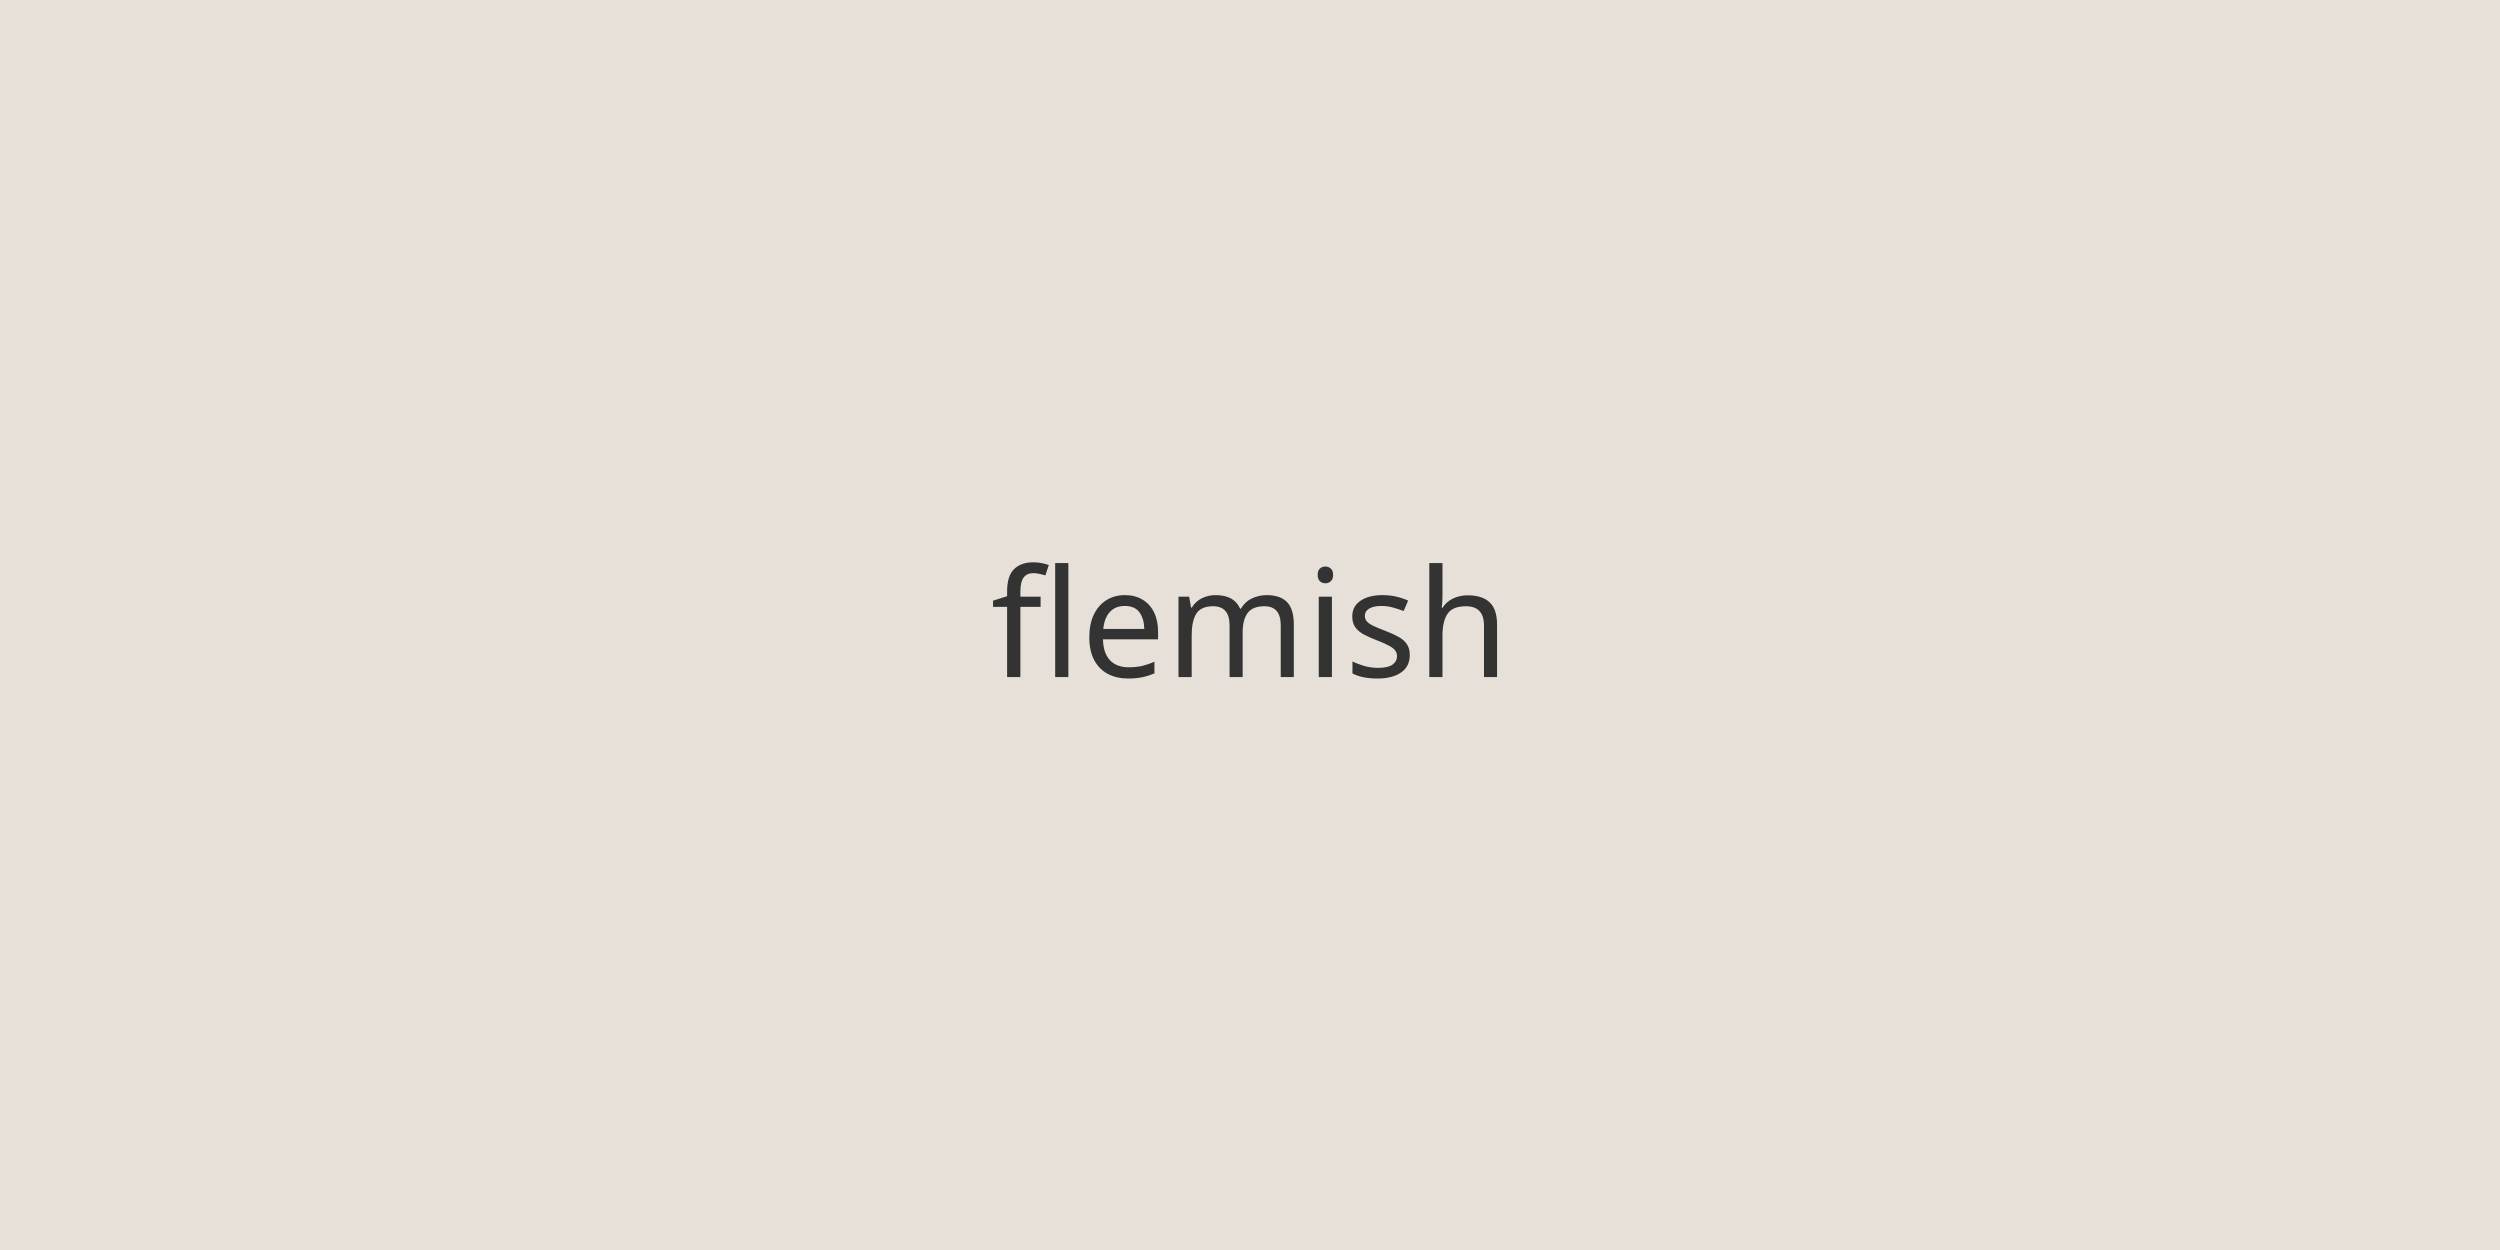
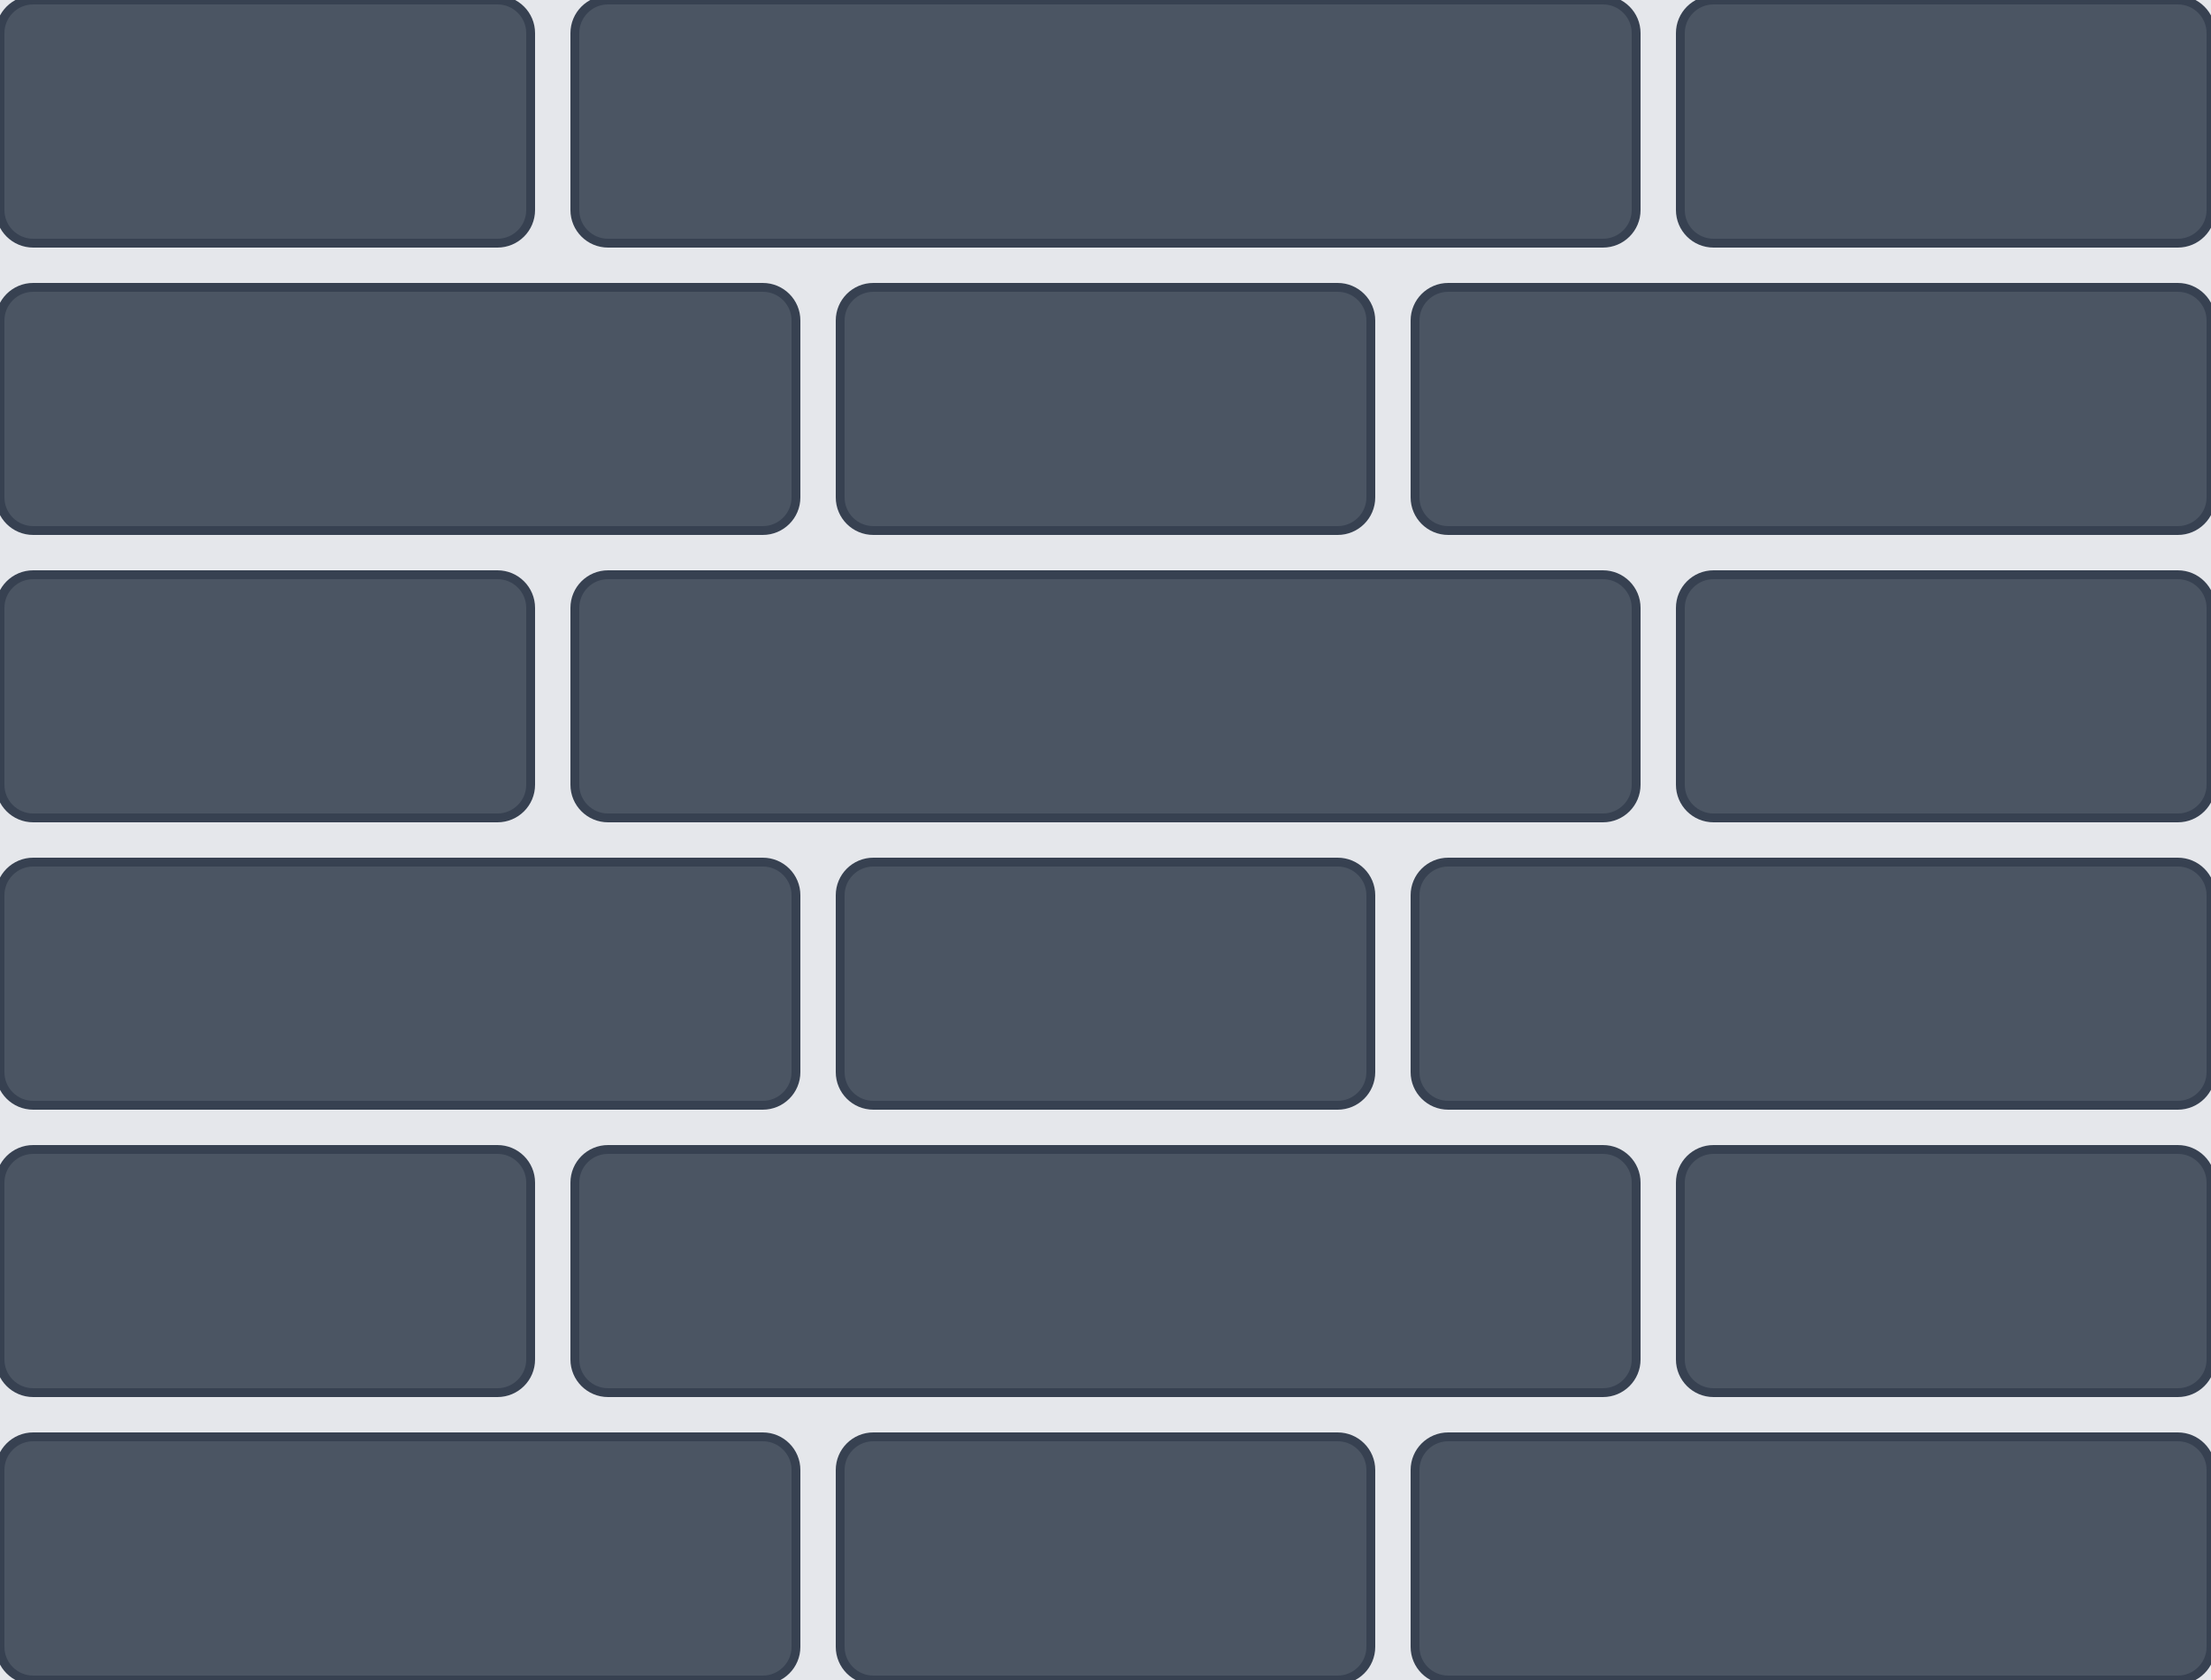
- <svg xmlns="http://www.w3.org/2000/svg" viewBox="0 0 400 200">
-   <rect width="400" height="200" fill="#e6e0d8" />
-   <text x="50%" y="50%" dominant-baseline="middle" text-anchor="middle" font-family="sans-serif" font-size="24" fill="#333">flemish</text>
+ <svg xmlns="http://www.w3.org/2000/svg" viewBox="0 0 100 76" width="100%" preserveAspectRatio="xMidYMid meet">
+   <rect width="100" height="76" fill="#e5e7eb" />
+   <clipPath id="c-flemish">
+     <rect width="100" height="76" />
+   </clipPath>
+   <g clip-path="url(#c-flemish)">
+     <rect x="0" y="0" width="24" height="11" rx="1.5" fill="#4b5563" stroke="#374151" stroke-width="0.4" />
+     <rect x="26" y="0" width="48" height="11" rx="1.5" fill="#4b5563" stroke="#374151" stroke-width="0.4" />
+     <rect x="76" y="0" width="24" height="11" rx="1.5" fill="#4b5563" stroke="#374151" stroke-width="0.4" />
+     <rect x="0" y="13" width="36" height="11" rx="1.5" fill="#4b5563" stroke="#374151" stroke-width="0.4" />
+     <rect x="38" y="13" width="24" height="11" rx="1.5" fill="#4b5563" stroke="#374151" stroke-width="0.4" />
+     <rect x="64" y="13" width="36" height="11" rx="1.5" fill="#4b5563" stroke="#374151" stroke-width="0.4" />
+     <rect x="0" y="26" width="24" height="11" rx="1.5" fill="#4b5563" stroke="#374151" stroke-width="0.4" />
+     <rect x="26" y="26" width="48" height="11" rx="1.5" fill="#4b5563" stroke="#374151" stroke-width="0.4" />
+     <rect x="76" y="26" width="24" height="11" rx="1.5" fill="#4b5563" stroke="#374151" stroke-width="0.4" />
+     <rect x="0" y="39" width="36" height="11" rx="1.5" fill="#4b5563" stroke="#374151" stroke-width="0.4" />
+     <rect x="38" y="39" width="24" height="11" rx="1.5" fill="#4b5563" stroke="#374151" stroke-width="0.4" />
+     <rect x="64" y="39" width="36" height="11" rx="1.5" fill="#4b5563" stroke="#374151" stroke-width="0.4" />
+     <rect x="0" y="52" width="24" height="11" rx="1.5" fill="#4b5563" stroke="#374151" stroke-width="0.4" />
+     <rect x="26" y="52" width="48" height="11" rx="1.5" fill="#4b5563" stroke="#374151" stroke-width="0.4" />
+     <rect x="76" y="52" width="24" height="11" rx="1.5" fill="#4b5563" stroke="#374151" stroke-width="0.4" />
+     <rect x="0" y="65" width="36" height="11" rx="1.5" fill="#4b5563" stroke="#374151" stroke-width="0.4" />
+     <rect x="38" y="65" width="24" height="11" rx="1.5" fill="#4b5563" stroke="#374151" stroke-width="0.4" />
+     <rect x="64" y="65" width="36" height="11" rx="1.5" fill="#4b5563" stroke="#374151" stroke-width="0.4" />
+   </g>
</svg>
